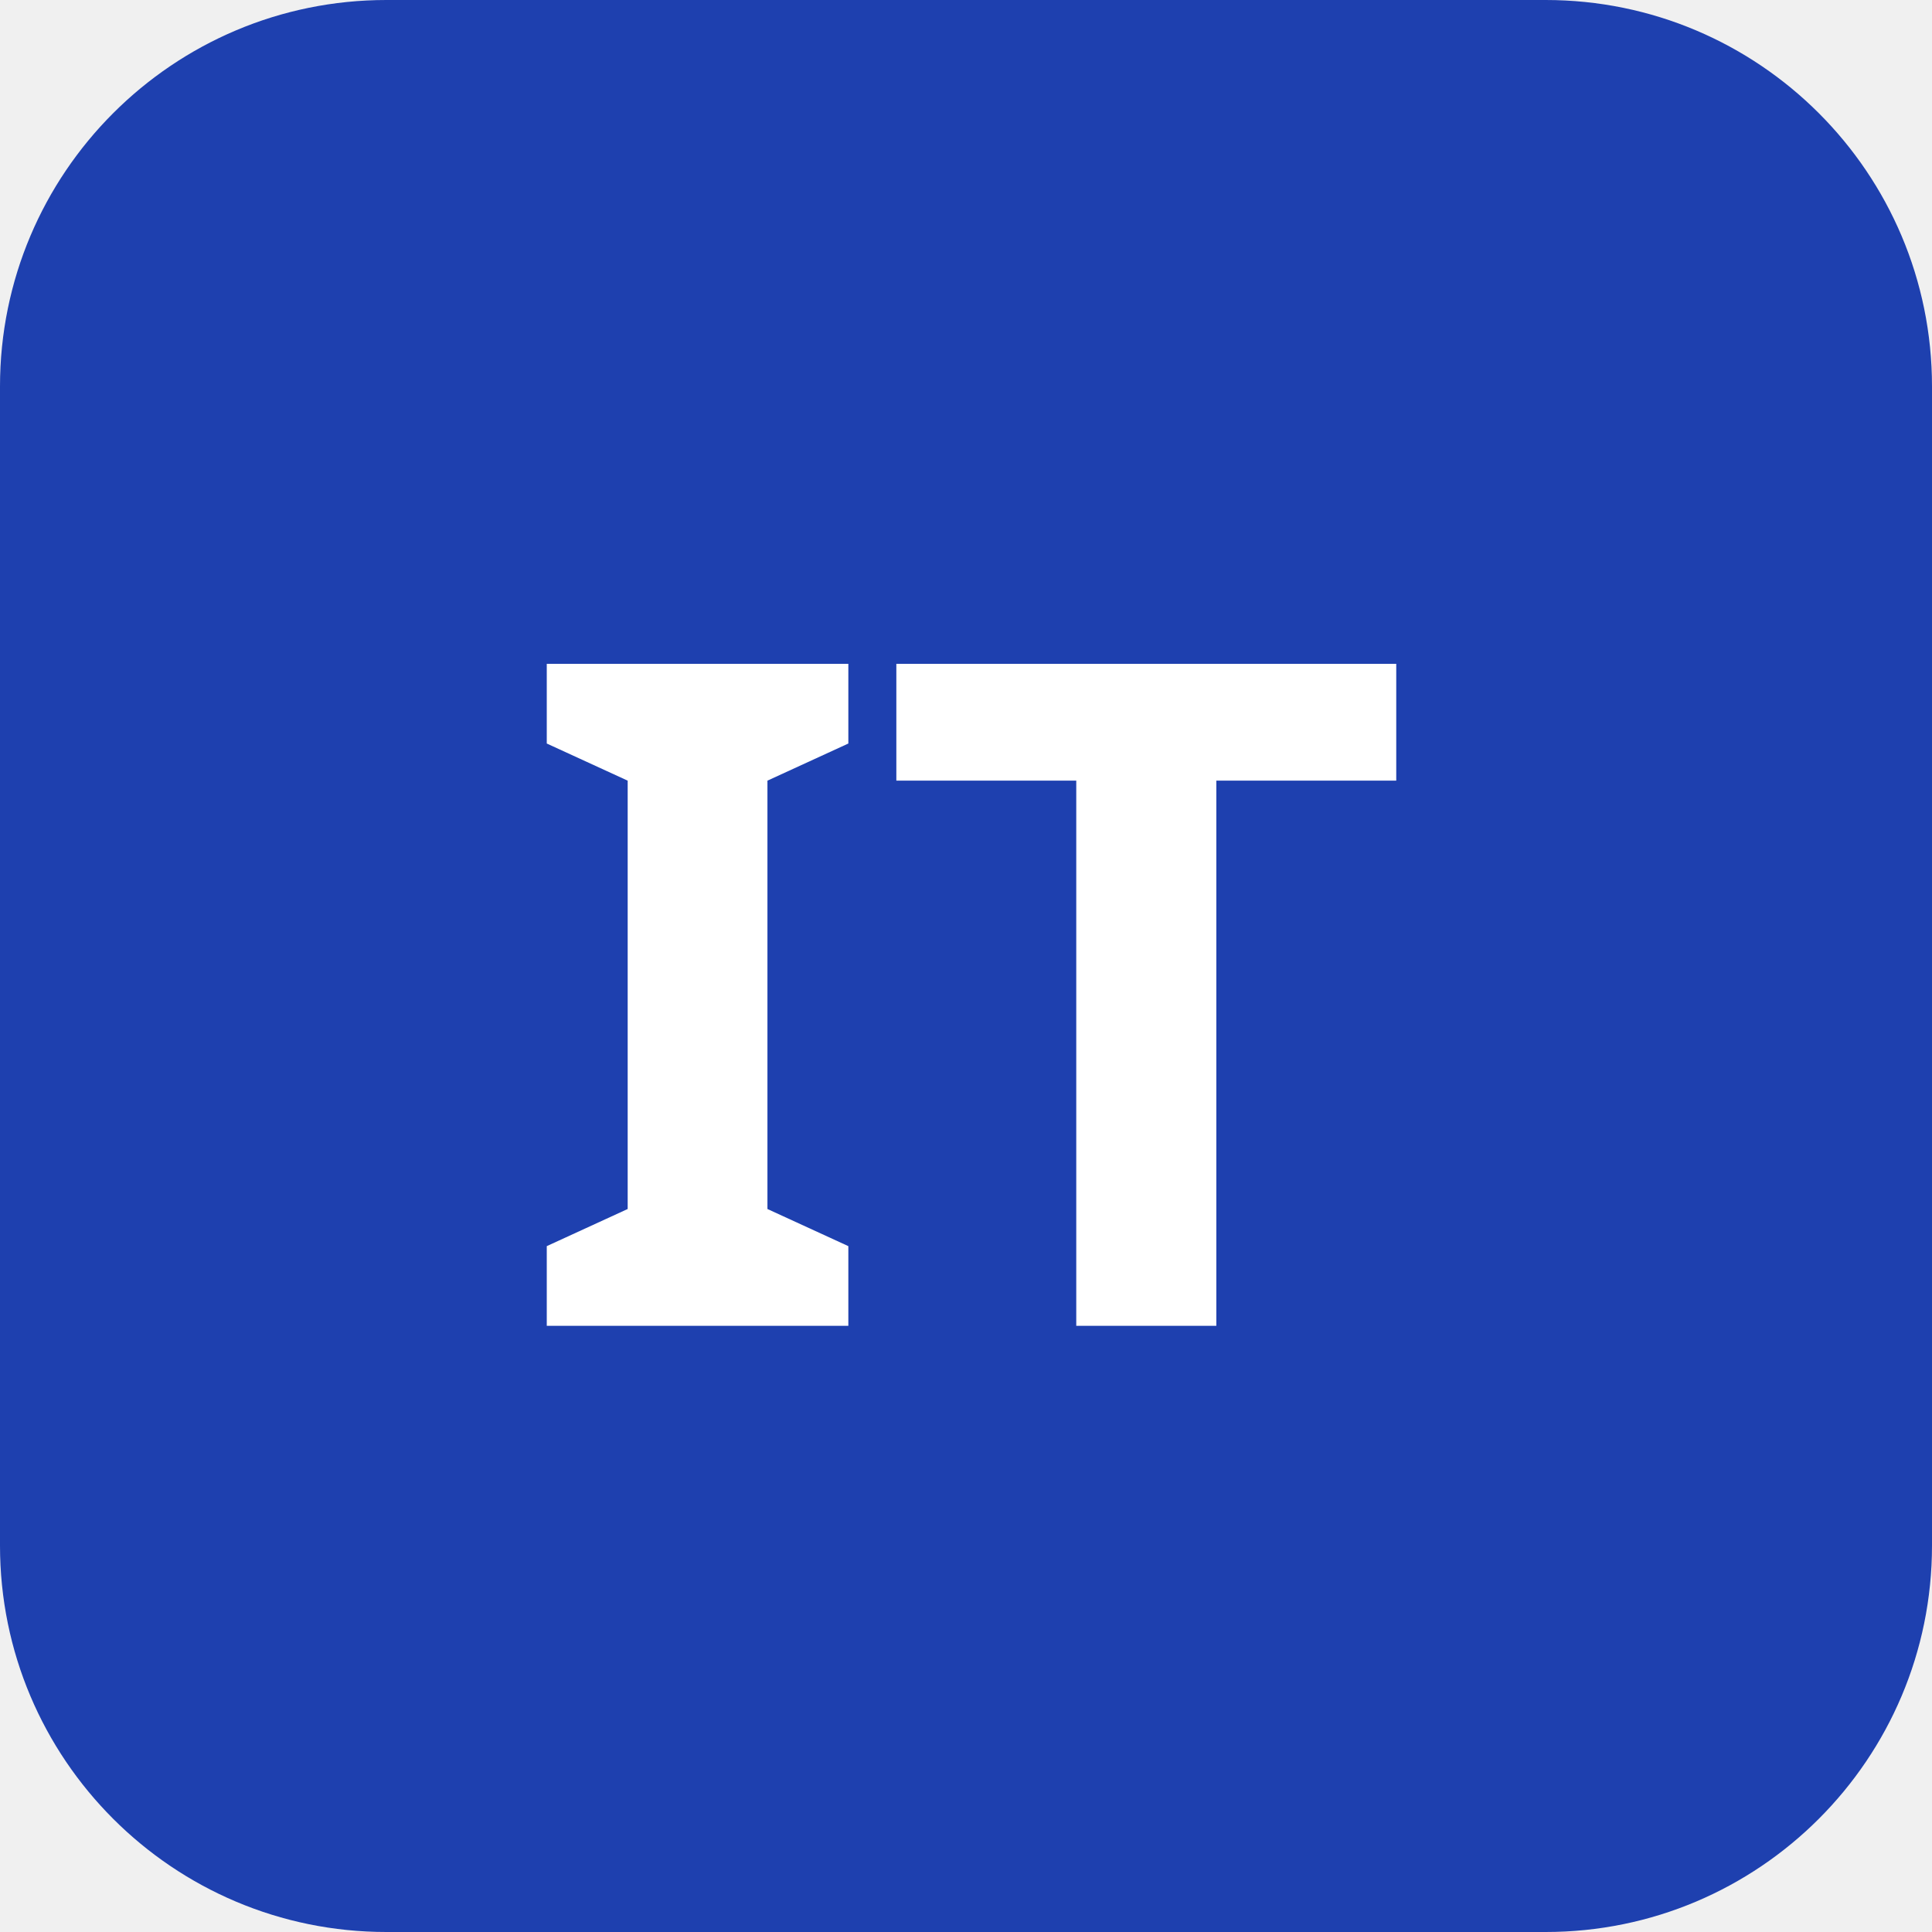
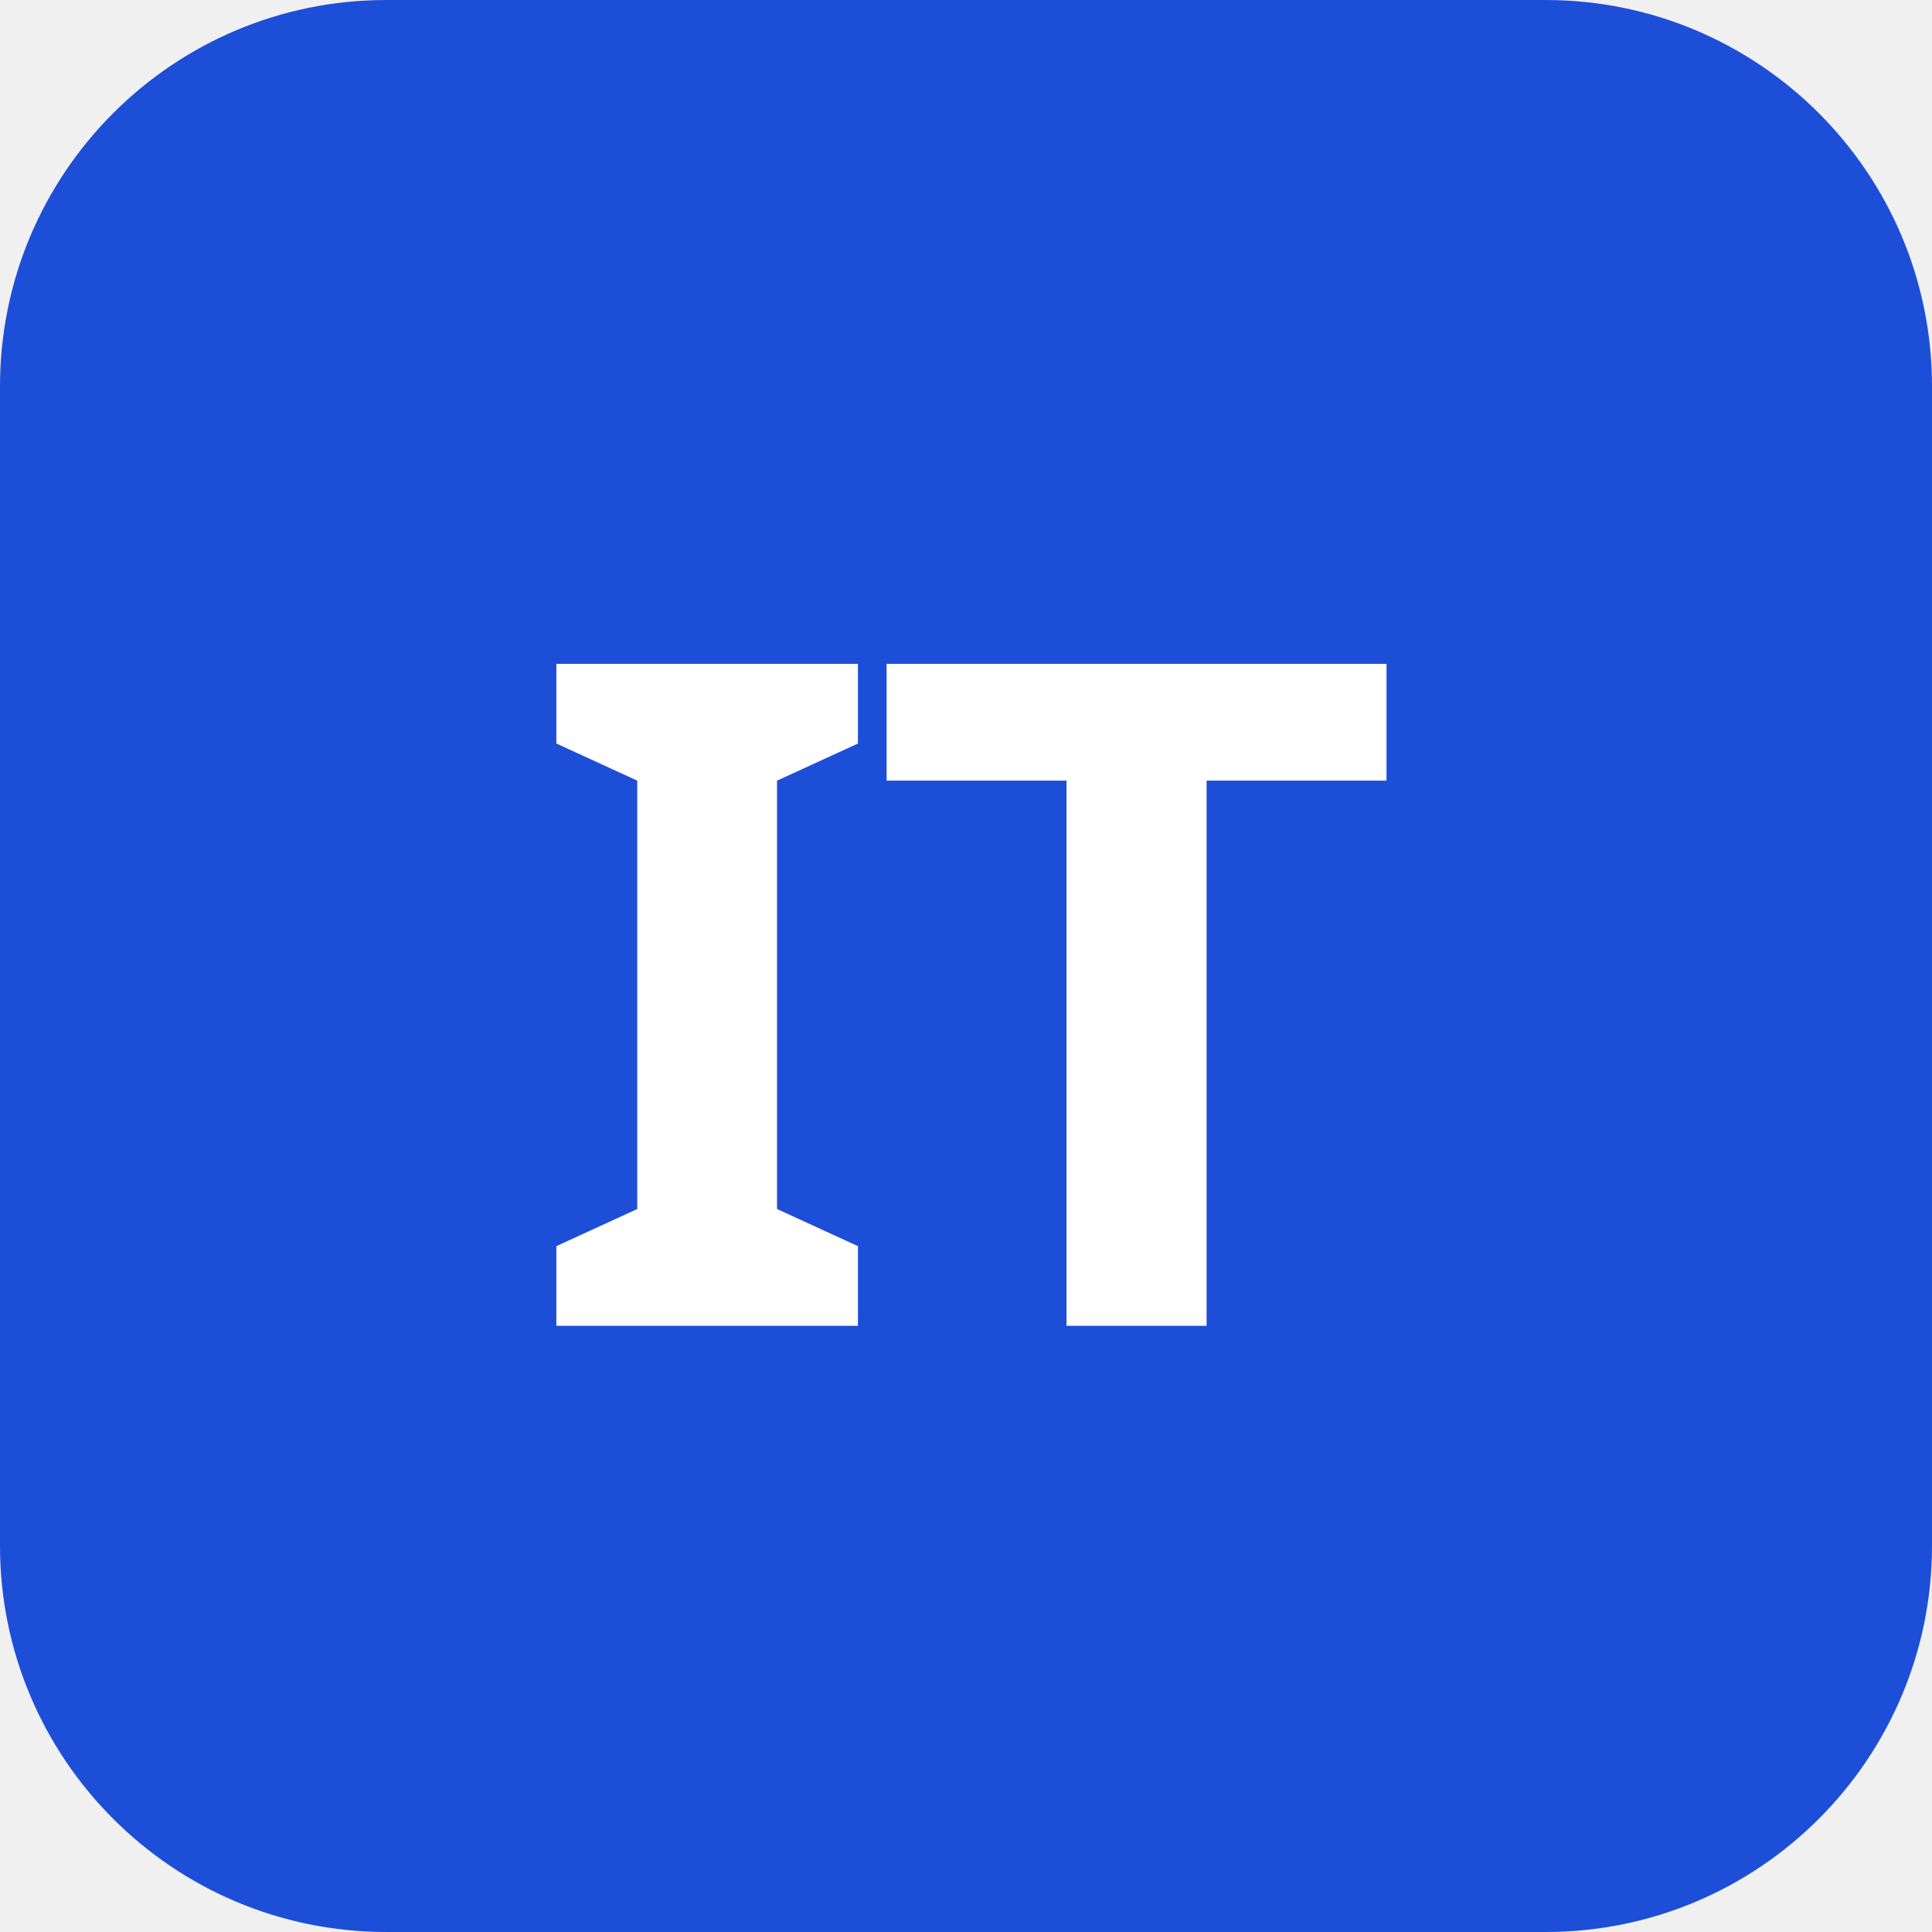
<svg xmlns="http://www.w3.org/2000/svg" viewBox="0 0 100 100">
-   <rect width="100" height="100" rx="20" fill="#1e40af" />
-   <text x="50" y="50" dominant-baseline="central" text-anchor="middle" font-family="system-ui, sans-serif" font-weight="700" font-size="48" fill="white">IT</text>
+   <rect width="100" height="100" rx="20" fill="#1d4ed8" />
+   <text x="50" y="50" dominant-baseline="central" text-anchor="middle" font-family="system-ui, sans-serif" font-weight="700" font-size="48" fill="white" letter-spacing="-1">IT</text>
</svg>
